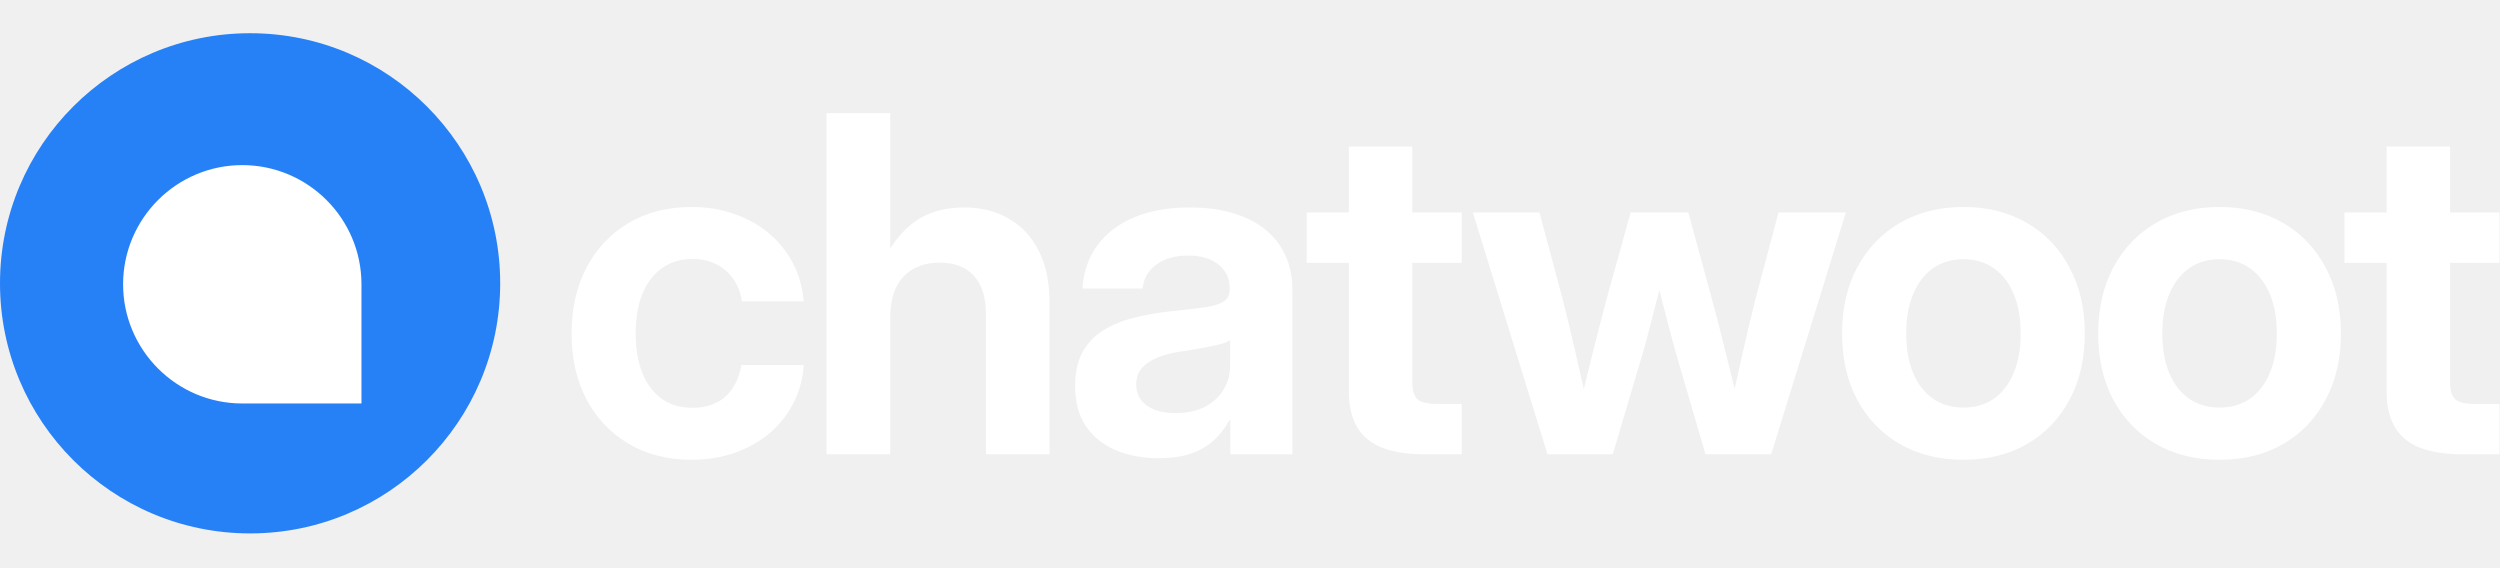
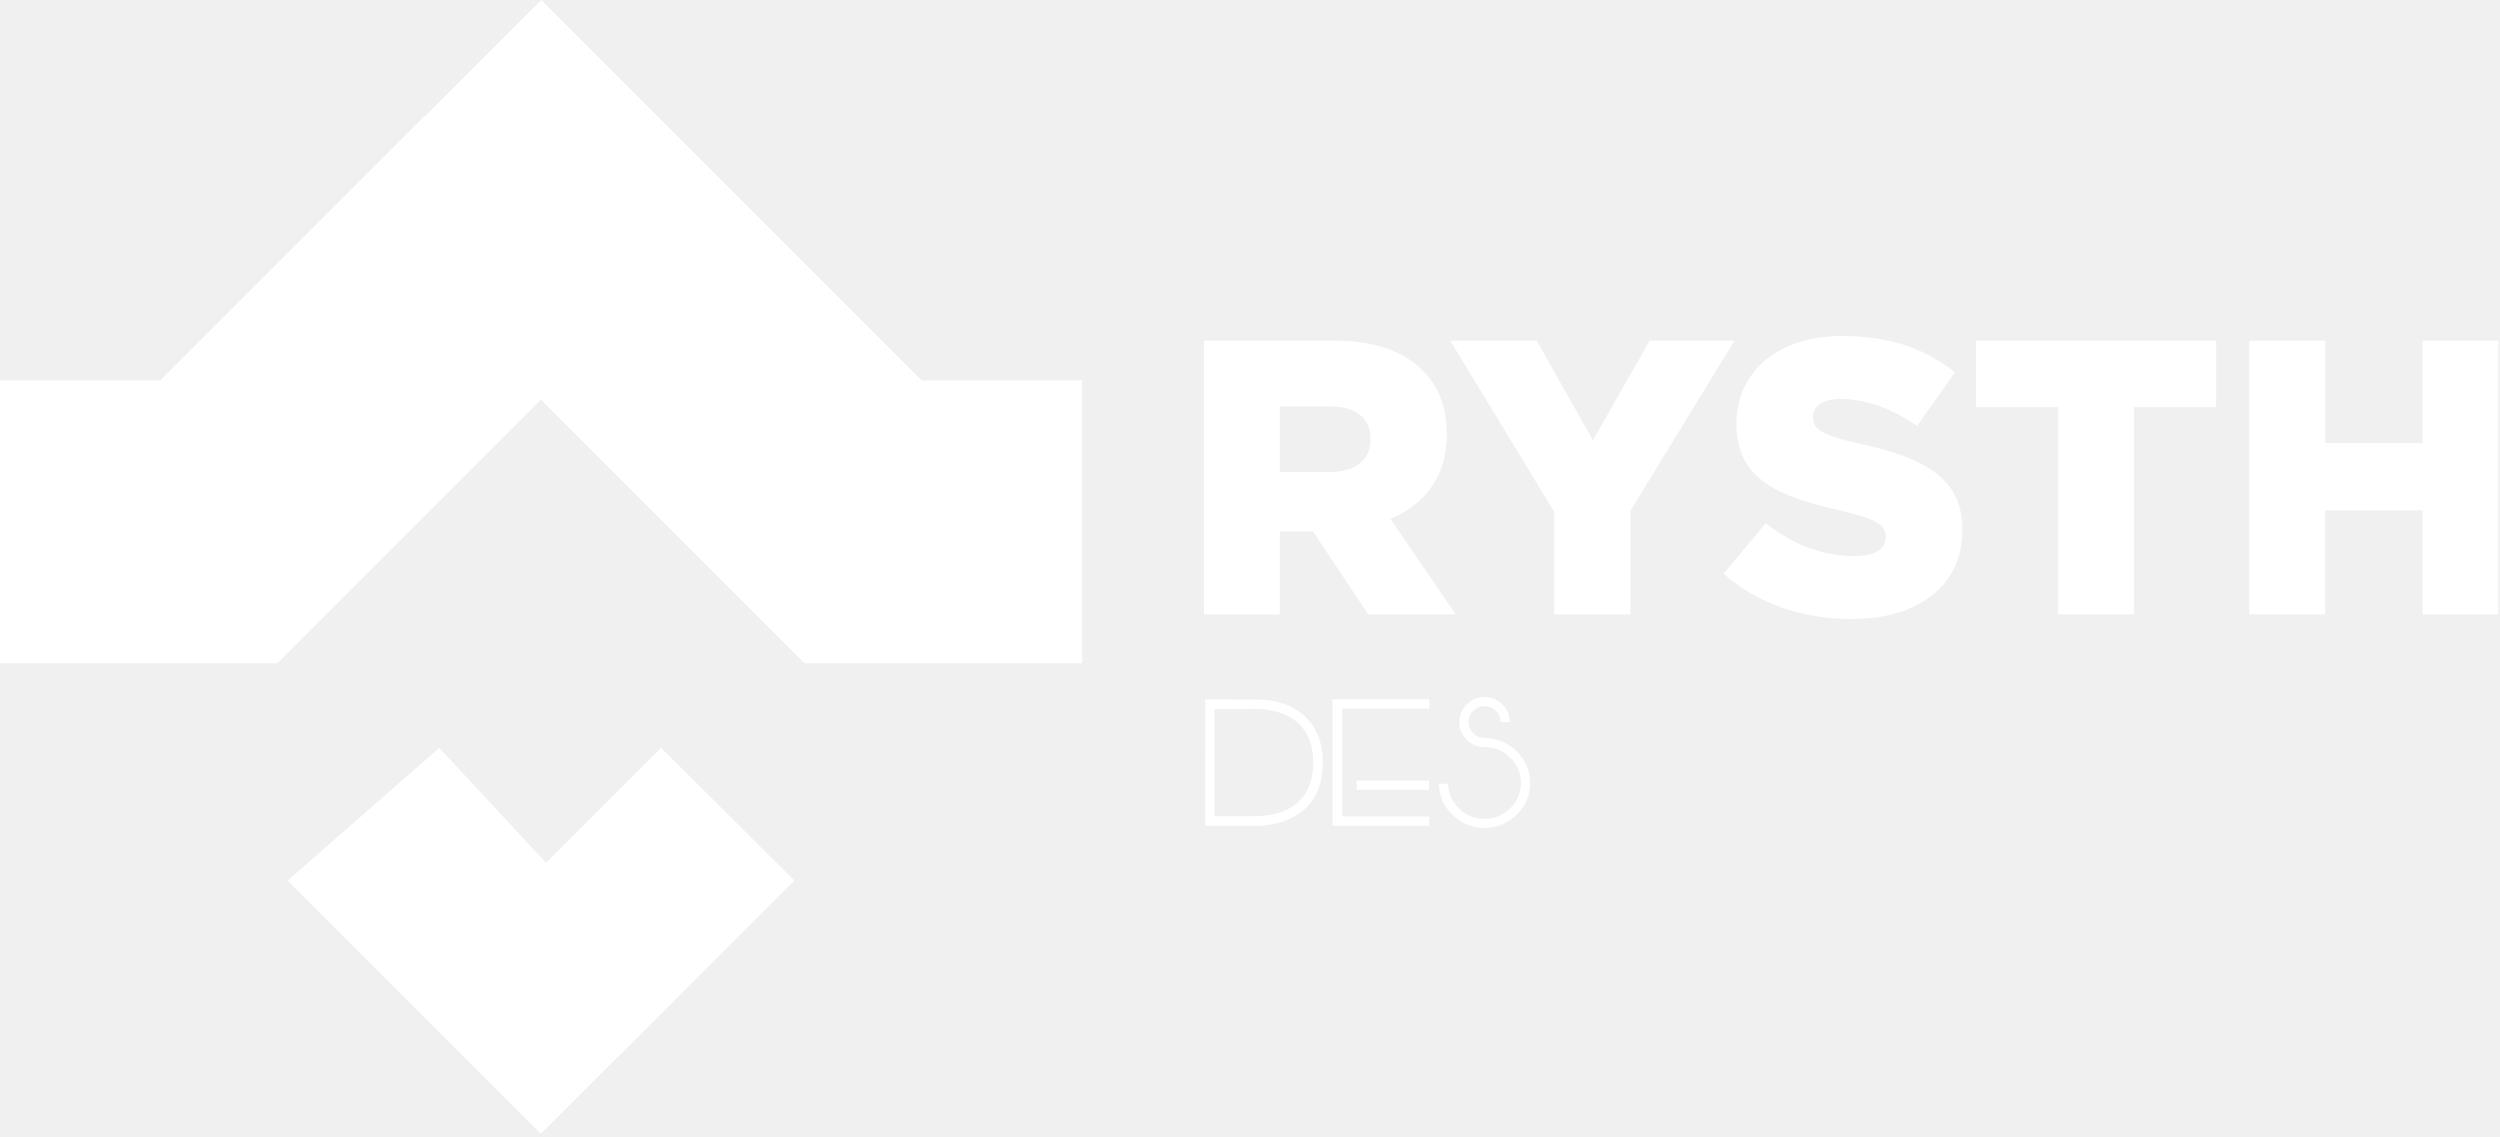
- <svg xmlns="http://www.w3.org/2000/svg" width="2559" height="581" viewBox="0 0 2559 581" fill="none">
-   <path d="M256 546C397.385 546 512 431.385 512 290C512 148.615 397.385 34 256 34C114.615 34 0 148.615 0 290C0 431.385 114.615 546 256 546Z" fill="#2781F6" />
-   <path d="M367 410H247.99C182.388 410 129 356.608 129 290.989C129 225.392 182.388 172 247.992 172C313.612 172 367 225.392 367 290.989V410Z" fill="white" stroke="white" stroke-width="6" />
-   <path d="M707.875 470.625C683.5 470.625 662.016 465.156 643.422 454.219C624.984 443.281 610.609 428.125 600.297 408.75C590.141 389.375 585.062 366.953 585.062 341.484C585.062 316.016 590.141 293.516 600.297 273.984C610.609 254.453 624.984 239.219 643.422 228.281C662.016 217.344 683.5 211.875 707.875 211.875C723.812 211.875 738.5 214.297 751.938 219.141C765.531 223.828 777.328 230.469 787.328 239.062C797.484 247.656 805.609 257.812 811.703 269.531C817.797 281.25 821.469 294.219 822.719 308.438H759.438C758.5 301.875 756.625 296.016 753.812 290.859C751.156 285.547 747.641 281.016 743.266 277.266C739.047 273.359 734.047 270.391 728.266 268.359C722.641 266.172 716.156 265.078 708.812 265.078C696.781 265.078 686.391 268.203 677.641 274.453C668.891 280.703 662.172 289.531 657.484 300.938C652.953 312.344 650.688 325.859 650.688 341.484C650.688 356.953 652.953 370.391 657.484 381.797C662.172 393.203 668.812 402.031 677.406 408.281C686.156 414.375 696.625 417.422 708.812 417.422C716.156 417.422 722.641 416.406 728.266 414.375C733.891 412.344 738.734 409.453 742.797 405.703C747.016 401.797 750.453 397.188 753.109 391.875C755.766 386.406 757.719 380.312 758.969 373.594H822.719C821.781 387.656 818.266 400.625 812.172 412.5C806.234 424.219 798.188 434.453 788.031 443.203C777.875 451.797 766 458.516 752.406 463.359C738.812 468.203 723.969 470.625 707.875 470.625ZM911.209 326.484V465H846.053V115.781H911.209V281.25H898.319C906.288 259.375 917.459 242.422 931.834 230.391C946.366 218.359 964.725 212.344 986.913 212.344C1004.41 212.344 1019.65 216.172 1032.62 223.828C1045.74 231.328 1055.98 242.344 1063.32 256.875C1070.66 271.406 1074.33 289.141 1074.33 310.078V465H1009.18V321.562C1009.18 304.219 1005.04 291.094 996.756 282.188C988.631 273.281 977.069 268.828 962.069 268.828C952.069 268.828 943.241 270.859 935.584 274.922C927.928 278.984 921.913 285.234 917.538 293.672C913.319 302.109 911.209 313.047 911.209 326.484ZM1185.79 468.984C1169.39 468.984 1154.78 466.25 1141.97 460.781C1129.15 455.312 1119 447.109 1111.5 436.172C1104.15 425.234 1100.48 411.562 1100.48 395.156C1100.48 381.094 1103.06 369.453 1108.22 360.234C1113.53 350.859 1120.64 343.438 1129.54 337.969C1138.61 332.344 1149 328.125 1160.72 325.312C1172.43 322.344 1184.62 320.156 1197.28 318.75C1212.59 317.188 1224.7 315.781 1233.61 314.531C1242.51 313.125 1248.92 311.094 1252.83 308.438C1256.73 305.781 1258.68 301.719 1258.68 296.25V294.609C1258.68 288.047 1256.97 282.344 1253.53 277.5C1250.09 272.5 1245.25 268.594 1239 265.781C1232.75 262.969 1225.17 261.562 1216.26 261.562C1207.36 261.562 1199.47 262.969 1192.59 265.781C1185.87 268.594 1180.48 272.578 1176.42 277.734C1172.51 282.734 1170.25 288.594 1169.62 295.312H1107.98C1109.08 278.438 1114.08 263.828 1122.98 251.484C1132.04 239.141 1144.54 229.531 1160.48 222.656C1176.58 215.781 1195.72 212.344 1217.9 212.344C1234.47 212.344 1249.23 214.297 1262.2 218.203C1275.33 222.109 1286.34 227.734 1295.25 235.078C1304.31 242.422 1311.18 251.328 1315.87 261.797C1320.56 272.109 1322.9 283.75 1322.9 296.719V465H1259.39V430.078H1258.45C1254.23 437.891 1248.92 444.766 1242.51 450.703C1236.26 456.484 1228.45 461.016 1219.08 464.297C1209.86 467.422 1198.76 468.984 1185.79 468.984ZM1203.14 422.812C1214.86 422.812 1224.86 420.703 1233.14 416.484C1241.58 412.109 1247.98 406.25 1252.36 398.906C1256.89 391.562 1259.15 383.281 1259.15 374.062V348.281C1257.12 349.531 1254.39 350.703 1250.95 351.797C1247.67 352.734 1243.68 353.672 1239 354.609C1234.47 355.547 1229.47 356.484 1224 357.422C1218.68 358.359 1213.14 359.219 1207.36 360C1199.23 361.25 1191.81 363.203 1185.09 365.859C1178.37 368.516 1172.98 372.109 1168.92 376.641C1165.01 381.016 1163.06 386.719 1163.06 393.75C1163.06 399.688 1164.7 404.922 1167.98 409.453C1171.42 413.828 1176.11 417.188 1182.04 419.531C1187.98 421.719 1195.01 422.812 1203.14 422.812ZM1496.24 217.5V269.062H1337.57V217.5H1496.24ZM1380.69 150H1445.61V390.703C1445.61 399.297 1447.33 405.234 1450.77 408.516C1454.21 411.797 1460.69 413.438 1470.22 413.438C1474.13 413.438 1478.66 413.438 1483.82 413.438C1489.13 413.438 1493.27 413.438 1496.24 413.438V465C1492.02 465 1486.32 465 1479.13 465C1472.1 465 1464.99 465 1457.8 465C1431.39 465 1411.94 459.766 1399.44 449.297C1386.94 438.828 1380.69 422.656 1380.69 400.781V150ZM1584.03 465L1507.62 217.5H1575.82L1599.73 307.031C1604.26 324.688 1608.63 342.891 1612.85 361.641C1617.07 380.391 1621.29 398.828 1625.51 416.953H1616.6C1621.13 398.828 1625.67 380.391 1630.2 361.641C1634.88 342.891 1639.57 324.688 1644.26 307.031L1669.1 217.5H1728.17L1752.54 307.031C1757.38 324.688 1762.07 342.891 1766.6 361.641C1771.13 380.391 1775.67 398.828 1780.2 416.953H1771.06C1775.43 398.828 1779.65 380.391 1783.71 361.641C1787.93 342.891 1792.23 324.688 1796.6 307.031L1820.51 217.5H1889.42L1813.01 465H1745.74L1716.45 364.688C1713.63 354.844 1710.9 344.844 1708.24 334.688C1705.59 324.375 1702.93 314.062 1700.28 303.75C1697.78 293.281 1695.12 282.969 1692.31 272.812H1704.96C1702.31 282.969 1699.57 293.281 1696.76 303.75C1694.1 314.062 1691.45 324.375 1688.79 334.688C1686.29 344.844 1683.56 354.844 1680.59 364.688L1650.82 465H1584.03ZM2009.78 470.625C1985.09 470.625 1963.38 465.234 1944.62 454.453C1926.03 443.672 1911.5 428.594 1901.03 409.219C1890.72 389.844 1885.56 367.266 1885.56 341.484C1885.56 315.703 1890.72 293.125 1901.03 273.75C1911.5 254.219 1926.03 239.062 1944.62 228.281C1963.38 217.344 1985.09 211.875 2009.78 211.875C2034.62 211.875 2056.34 217.344 2074.94 228.281C2093.53 239.062 2107.98 254.219 2118.3 273.75C2128.77 293.125 2134 315.703 2134 341.484C2134 367.266 2128.77 389.844 2118.3 409.219C2107.98 428.594 2093.53 443.672 2074.94 454.453C2056.34 465.234 2034.62 470.625 2009.78 470.625ZM2009.78 417.188C2021.66 417.188 2031.97 414.219 2040.72 408.281C2049.47 402.188 2056.27 393.438 2061.11 382.031C2065.95 370.625 2068.38 357.109 2068.38 341.484C2068.38 325.547 2065.95 311.953 2061.11 300.703C2056.27 289.297 2049.47 280.547 2040.72 274.453C2031.97 268.359 2021.66 265.312 2009.78 265.312C1998.06 265.312 1987.75 268.359 1978.84 274.453C1970.09 280.547 1963.3 289.297 1958.45 300.703C1953.61 311.953 1951.19 325.547 1951.19 341.484C1951.19 357.266 1953.61 370.859 1958.45 382.266C1963.3 393.516 1970.09 402.188 1978.84 408.281C1987.75 414.219 1998.06 417.188 2009.78 417.188ZM2271.94 470.625C2247.26 470.625 2225.54 465.234 2206.79 454.453C2188.19 443.672 2173.66 428.594 2163.19 409.219C2152.88 389.844 2147.72 367.266 2147.72 341.484C2147.72 315.703 2152.88 293.125 2163.19 273.75C2173.66 254.219 2188.19 239.062 2206.79 228.281C2225.54 217.344 2247.26 211.875 2271.94 211.875C2296.79 211.875 2318.51 217.344 2337.1 228.281C2355.69 239.062 2370.15 254.219 2380.46 273.75C2390.93 293.125 2396.16 315.703 2396.16 341.484C2396.16 367.266 2390.93 389.844 2380.46 409.219C2370.15 428.594 2355.69 443.672 2337.1 454.453C2318.51 465.234 2296.79 470.625 2271.94 470.625ZM2271.94 417.188C2283.82 417.188 2294.13 414.219 2302.88 408.281C2311.63 402.188 2318.43 393.438 2323.27 382.031C2328.12 370.625 2330.54 357.109 2330.54 341.484C2330.54 325.547 2328.12 311.953 2323.27 300.703C2318.43 289.297 2311.63 280.547 2302.88 274.453C2294.13 268.359 2283.82 265.312 2271.94 265.312C2260.22 265.312 2249.91 268.359 2241.01 274.453C2232.26 280.547 2225.46 289.297 2220.62 300.703C2215.77 311.953 2213.35 325.547 2213.35 341.484C2213.35 357.266 2215.77 370.859 2220.62 382.266C2225.46 393.516 2232.26 402.188 2241.01 408.281C2249.91 414.219 2260.22 417.188 2271.94 417.188ZM2558.48 217.5V269.062H2399.81V217.5H2558.48ZM2442.93 150H2507.86V390.703C2507.86 399.297 2509.57 405.234 2513.01 408.516C2516.45 411.797 2522.93 413.438 2532.47 413.438C2536.37 413.438 2540.9 413.438 2546.06 413.438C2551.37 413.438 2555.51 413.438 2558.48 413.438V465C2554.26 465 2548.56 465 2541.37 465C2534.34 465 2527.23 465 2520.04 465C2493.64 465 2474.18 459.766 2461.68 449.297C2449.18 438.828 2442.93 422.656 2442.93 400.781V150Z" fill="white" />
+ <svg xmlns="http://www.w3.org/2000/svg" width="761" height="346" viewBox="0 0 761 346" fill="none">
+   <path d="M366.494 187H389.58V161.772H399.694L416.469 187H443.125L423.252 157.964C433.605 153.564 440.388 145.112 440.388 132.379V132.141C440.388 123.93 437.888 117.504 433.01 112.741C427.417 107.029 418.61 103.697 405.878 103.697H366.494V187ZM389.58 143.684V123.692H404.693C412.428 123.692 417.193 127.024 417.193 133.569V133.807C417.193 139.876 412.671 143.684 404.817 143.684H389.58ZM473.113 187H496.318V155.465L527.972 103.7H502.149L484.894 134.045L467.758 103.7H441.458L473.112 155.822L473.113 187ZM563.673 188.428C583.903 188.428 597.35 178.313 597.35 161.296V161.058C597.35 145.469 585.45 139.281 566.291 135.116C554.748 132.5 551.894 130.832 551.894 127.024V126.786C551.894 123.811 554.631 121.431 560.224 121.431C567.602 121.431 575.932 124.287 583.548 129.642L595.091 113.342C586.045 106.08 574.978 102.272 560.817 102.272C540.825 102.272 528.568 113.458 528.568 128.928V129.166C528.568 146.302 542.253 151.3 559.984 155.346C571.289 157.964 574.026 159.868 574.026 163.319V163.557C574.026 167.127 570.694 169.269 564.506 169.269C554.867 169.269 545.706 165.818 537.493 159.269L524.64 174.624C534.875 183.787 548.917 188.428 563.673 188.428ZM626.505 187H649.594V123.93H674.584V103.7H601.515V123.93H626.505V187ZM684.694 187H707.78V155.346H737.411V187H760.494V103.7H737.413V134.878H707.782V103.7H684.694V187Z" fill="white" />
+   <path d="M381.735 248.448C387.643 248.448 392.164 246.98 395.297 244.043C398.269 241.268 399.755 237.303 399.755 232.146C399.755 226.972 398.269 222.998 395.297 220.223C393.113 218.182 390.212 216.839 386.596 216.194C384.716 215.854 383.096 215.738 381.735 215.845H381.681H369.677V248.448H381.735ZM387.724 213.401C391.537 214.153 394.715 215.72 397.257 218.101C400.856 221.449 402.655 226.131 402.655 232.146C402.655 238.162 400.856 242.844 397.257 246.192C394.715 248.555 391.439 250.122 387.428 250.892C385.316 251.303 383.373 251.456 381.601 251.348H369.677H366.857L366.884 212.918H371.96L381.601 212.945C384.107 212.945 386.148 213.097 387.724 213.401ZM434.963 237.598V240.418H412.995V237.598H434.963ZM435.07 212.837V215.711H408.564V248.528H435.07V251.375H405.636V212.837H435.07ZM451.881 224.627C453.582 224.627 455.238 224.94 456.85 225.567C459.499 226.569 461.63 228.226 463.241 230.535C464.924 232.881 465.766 235.485 465.766 238.35C465.766 242.128 464.405 245.341 461.684 247.991C458.962 250.677 455.695 252.02 451.881 252.02C448.086 252.02 444.845 250.704 442.16 248.072C439.456 245.458 438.078 242.289 438.024 238.565H440.79C440.862 241.519 441.972 244.034 444.12 246.111C446.287 248.206 448.874 249.253 451.881 249.253C454.943 249.253 457.557 248.179 459.723 246.031C461.89 243.9 462.973 241.34 462.973 238.35C462.973 235.324 461.89 232.746 459.723 230.616C457.557 228.467 454.943 227.393 451.881 227.393C449.984 227.393 448.319 226.784 446.886 225.567C446.689 225.388 446.555 225.263 446.484 225.191C444.98 223.705 444.228 221.915 444.228 219.82C444.228 217.707 444.98 215.908 446.484 214.422C447.97 212.936 449.769 212.193 451.881 212.193C453.994 212.193 455.802 212.936 457.306 214.422C458.792 215.908 459.535 217.707 459.535 219.82H456.769C456.769 218.477 456.286 217.331 455.319 216.382C454.37 215.433 453.224 214.959 451.881 214.959C450.539 214.959 449.393 215.433 448.444 216.382C447.495 217.331 447.021 218.477 447.021 219.82C447.021 221.127 447.495 222.255 448.444 223.204C449.393 224.153 450.539 224.627 451.881 224.627Z" fill="white" />
+   <path d="M190.14 96.189L129.261 35.31L48.777 115.794H0V201.894H84.606V201.394L84.774 201.562L190.14 96.189Z" fill="white" />
+   <path d="M103.929 60.879L164.808 0L280.608 115.8H329.381V201.9H244.781V201.4L244.613 201.568L103.929 60.879Z" fill="white" />
+   <path d="M147.757 281.1L188.269 321.612L241.827 268.054L201.216 227.642L147.757 281.1Z" fill="white" />
+   <path d="M205.126 304.6L164.615 345.112L87.558 268.054L133.722 227.642L205.126 304.6Z" fill="white" />
</svg>
